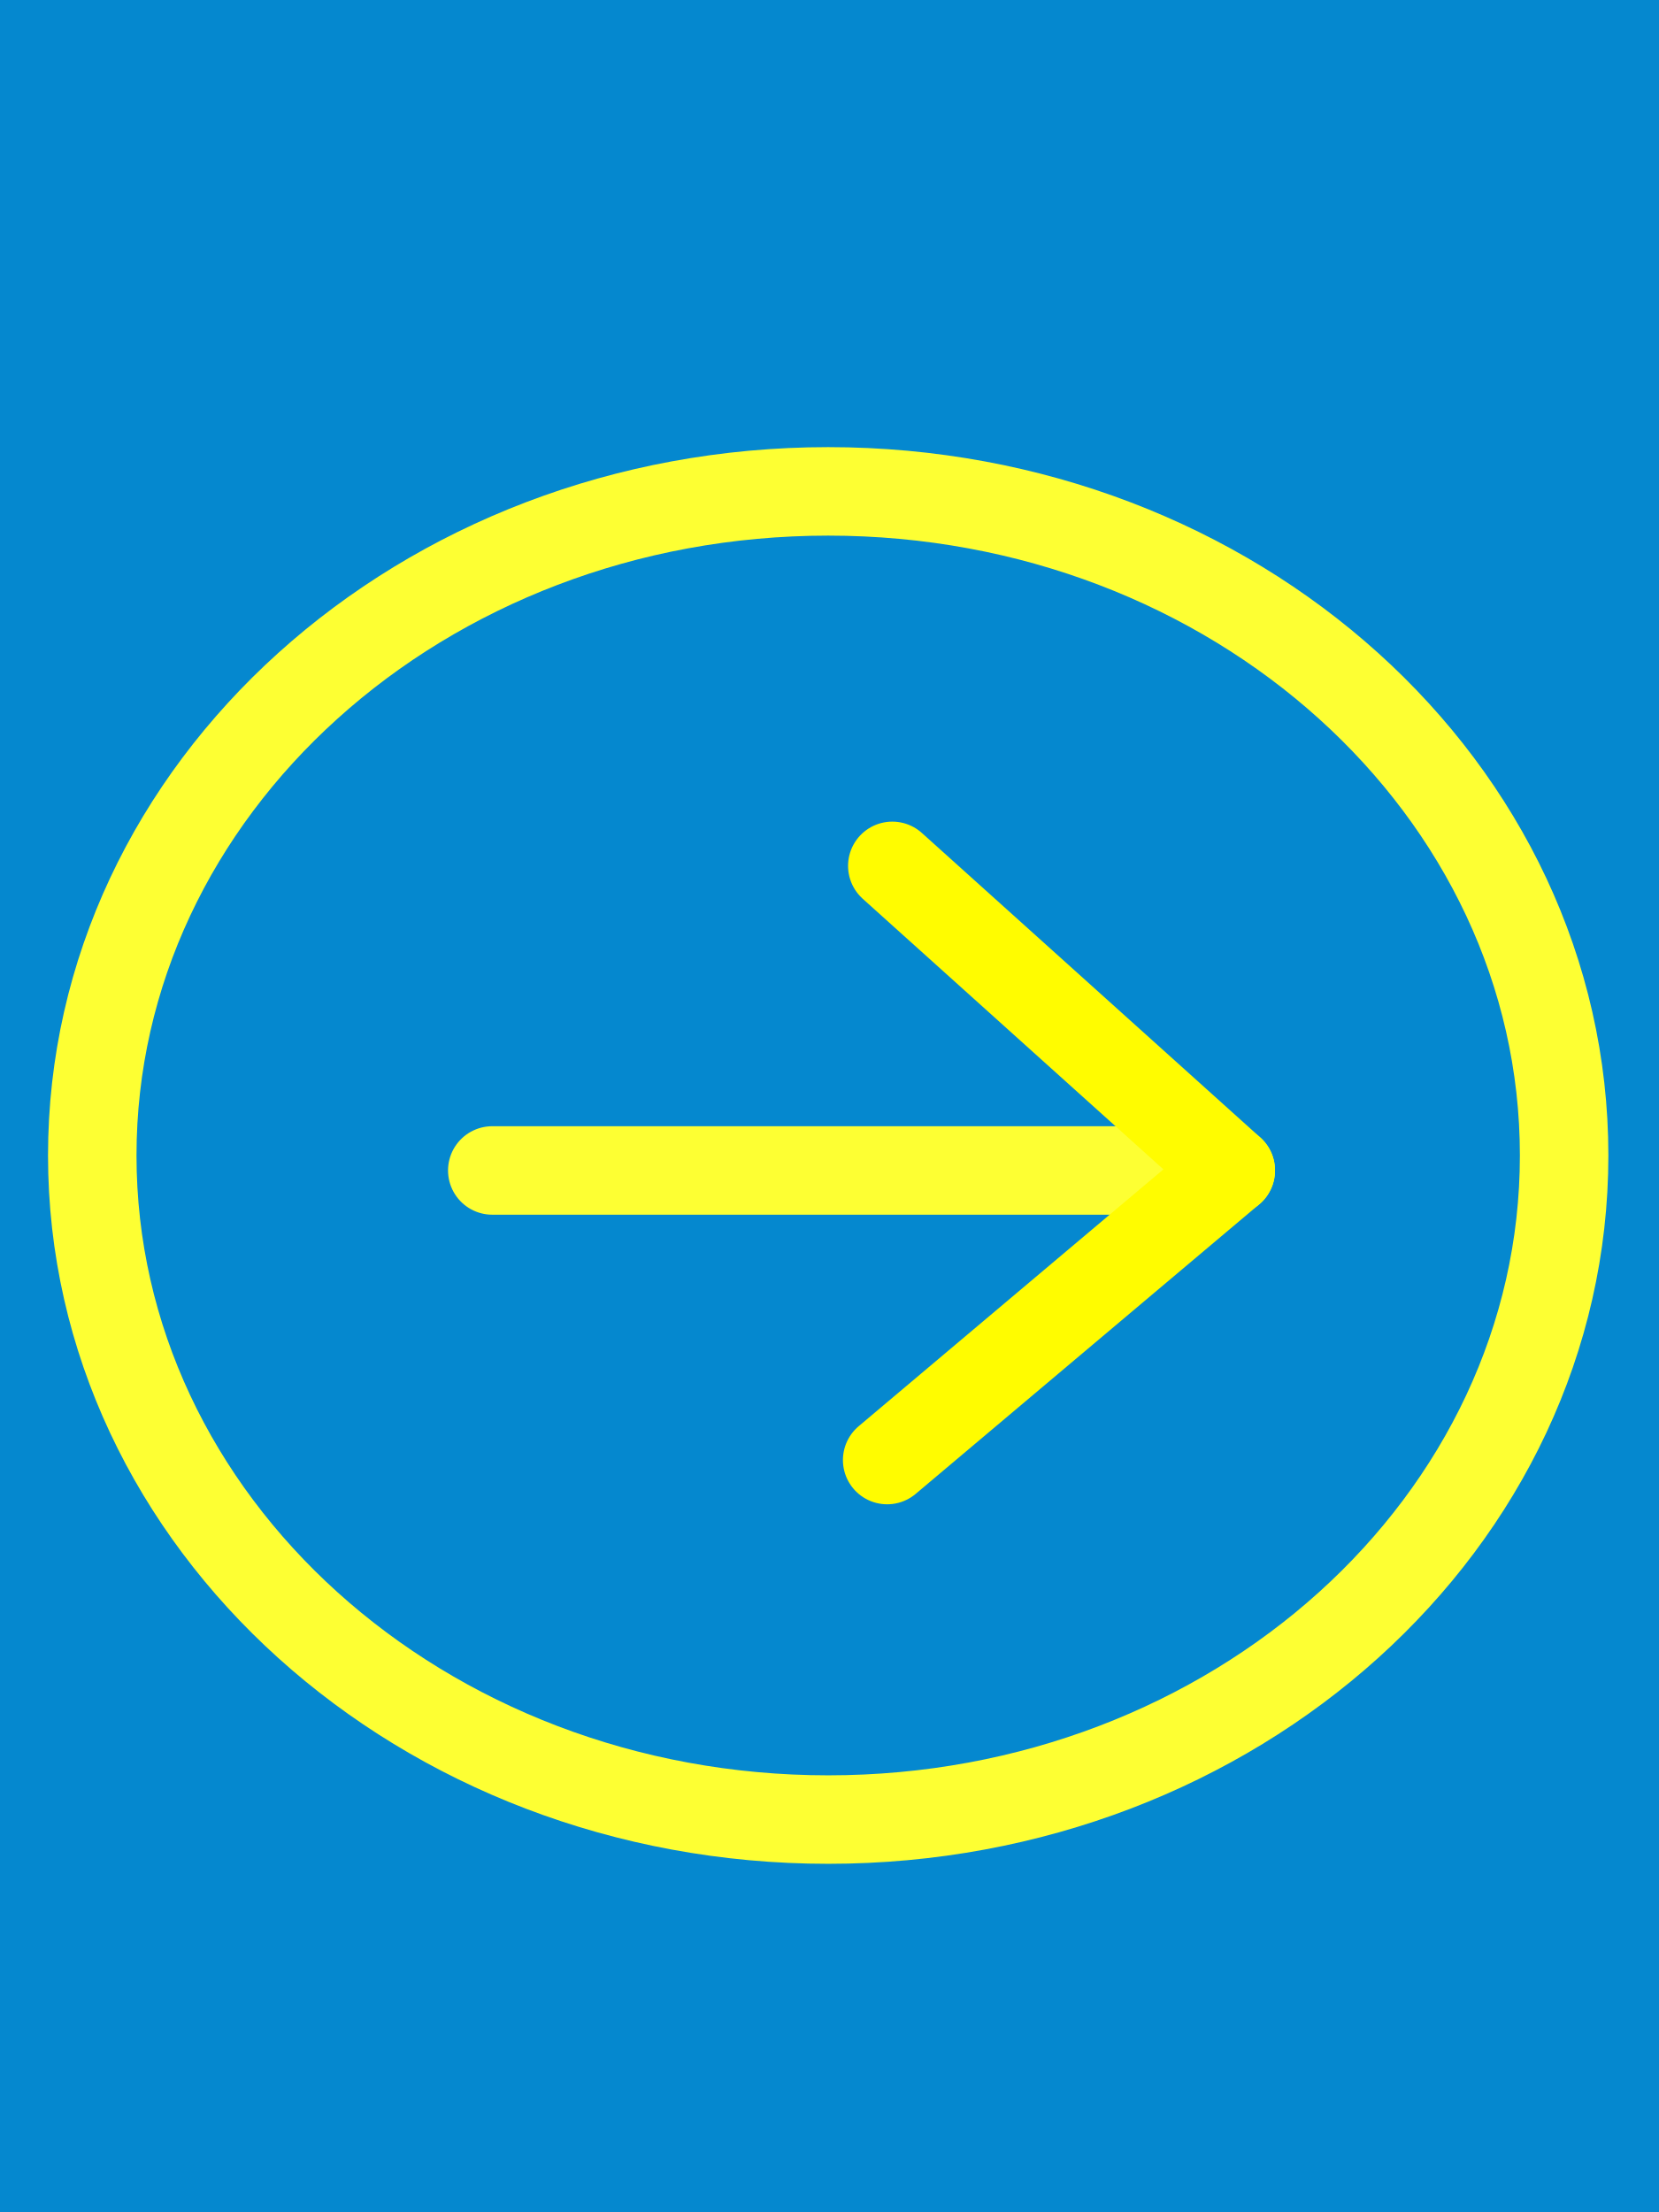
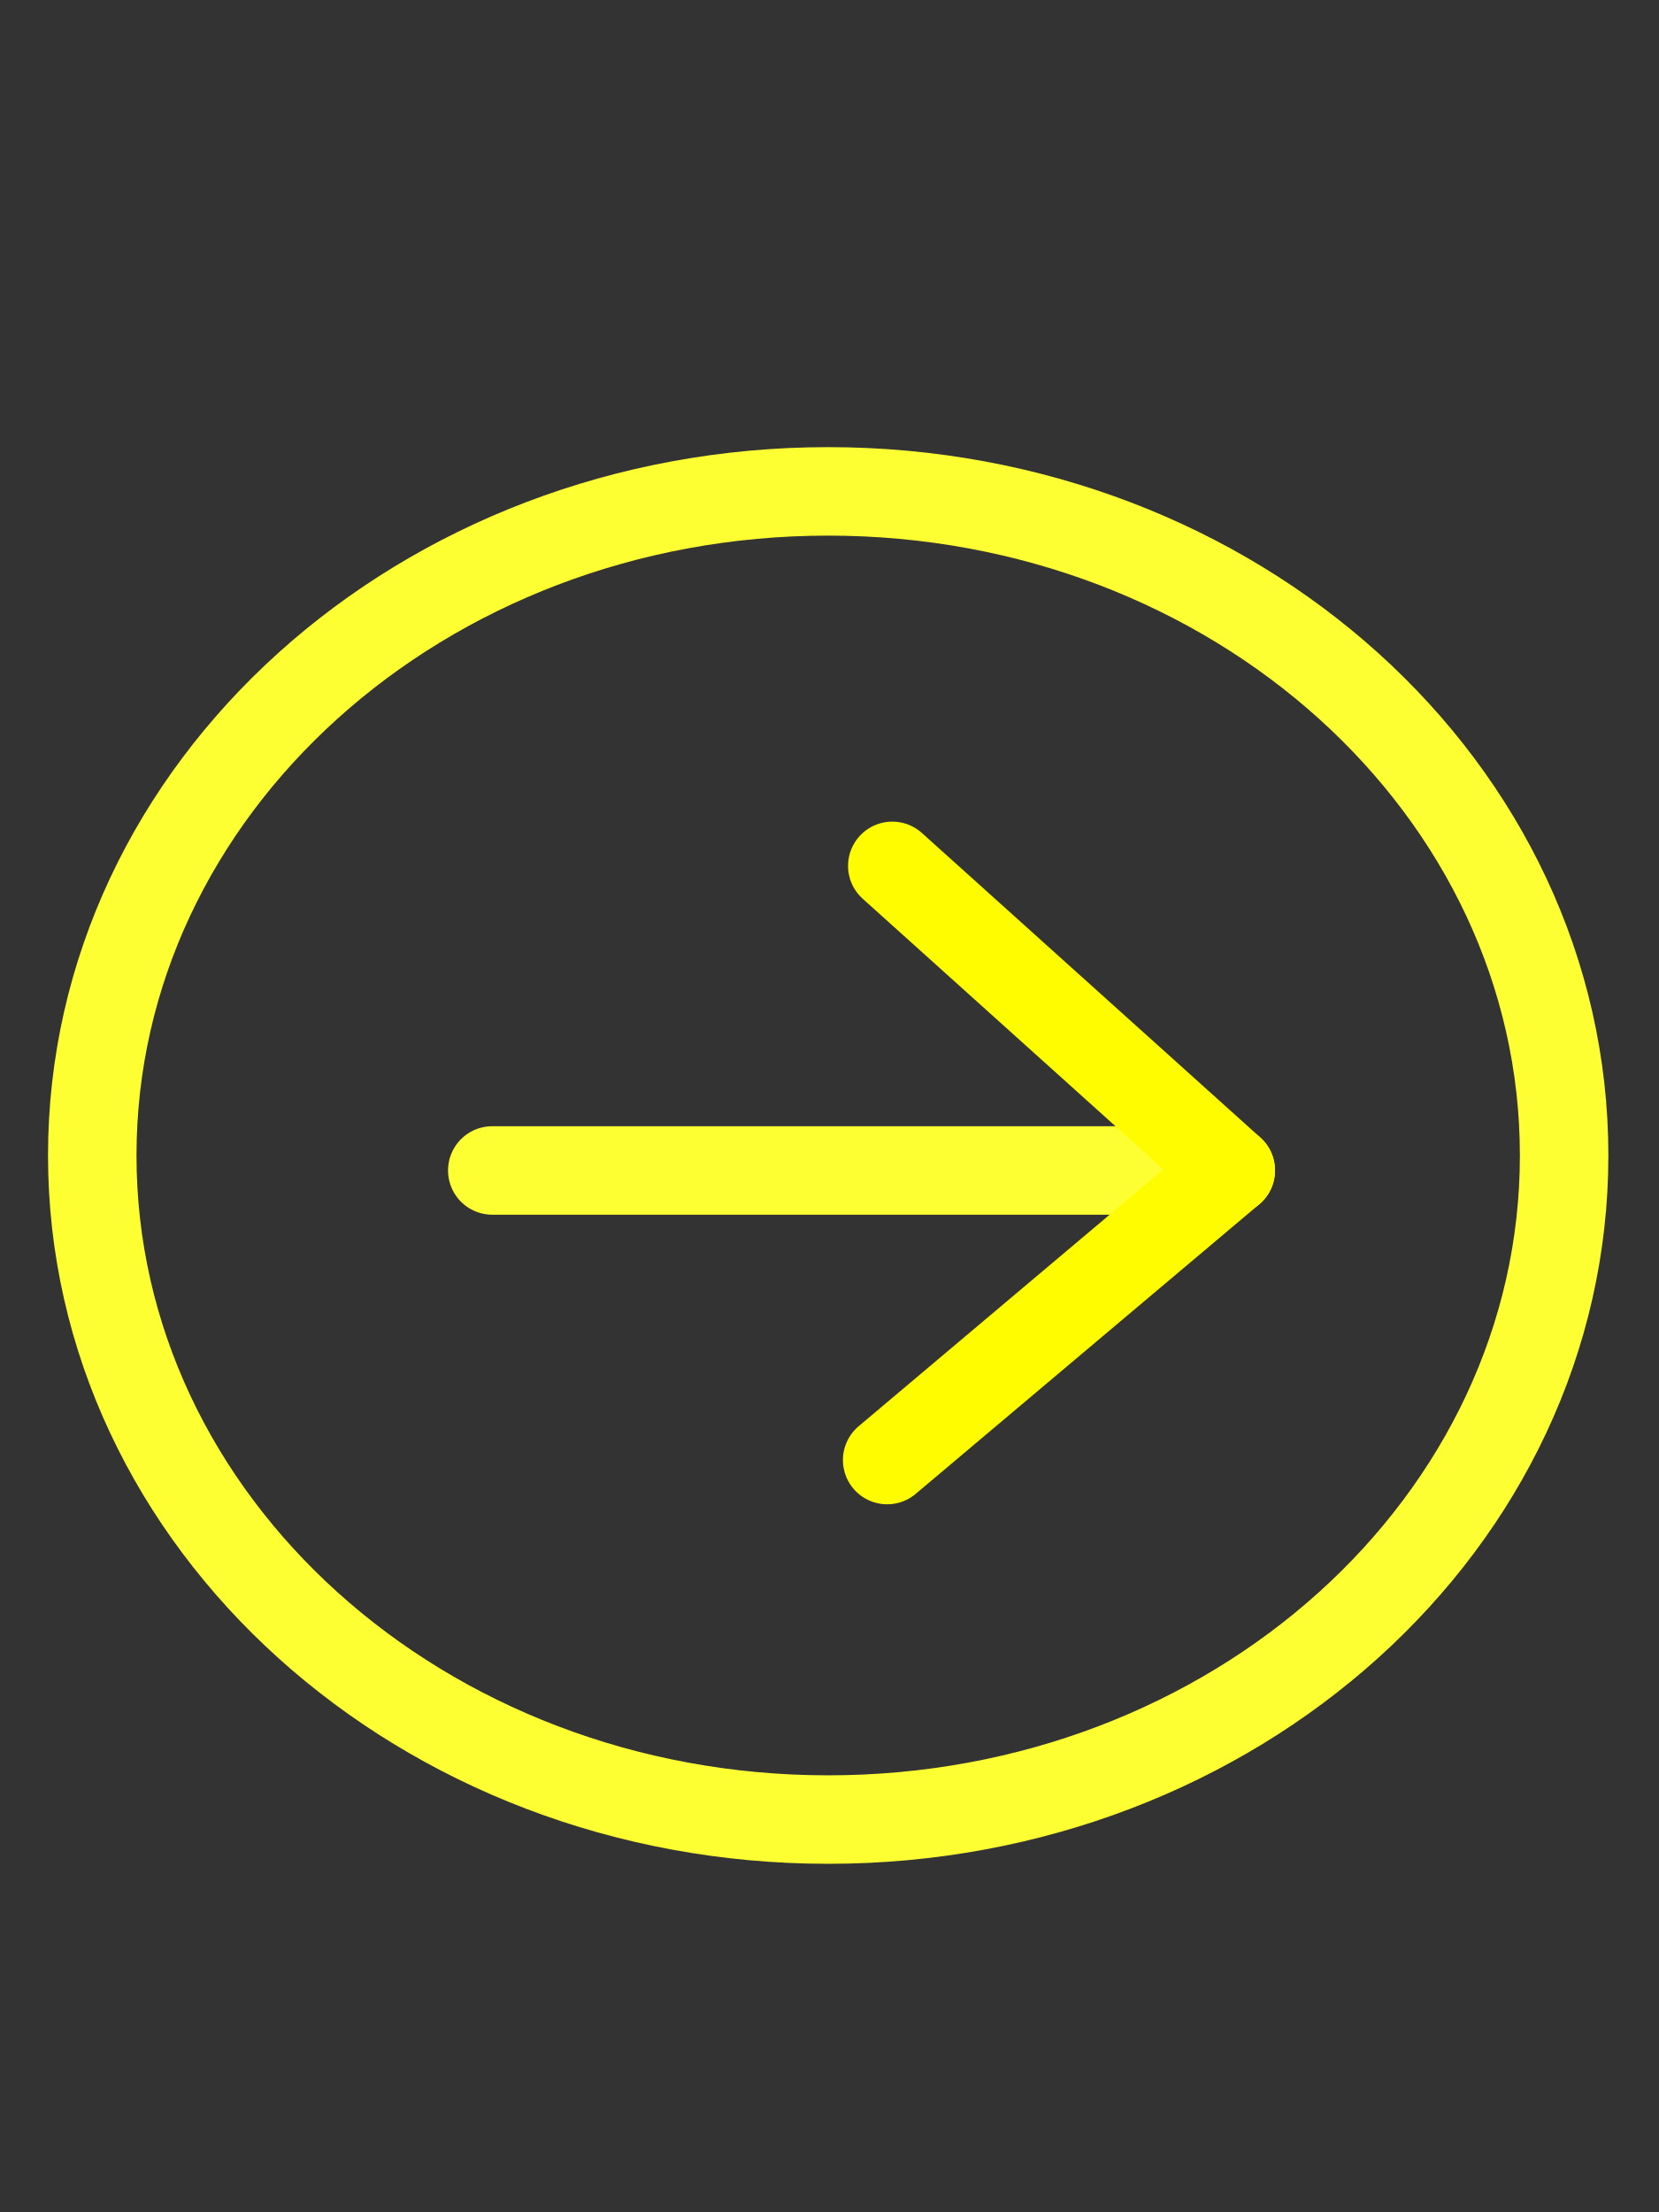
<svg xmlns="http://www.w3.org/2000/svg" width="150mm" height="200mm" viewBox="0 0 150 200" version="1.1" id="svg36">
  <defs id="defs33">
    <linearGradient id="linearGradient1198">
      <stop style="stop-color:#333333;stop-opacity:1;" offset="0" id="stop1196" />
    </linearGradient>
    <linearGradient id="linearGradient1137">
      <stop style="stop-color:#333333;stop-opacity:1;" offset="0" id="stop1135" />
    </linearGradient>
  </defs>
  <g id="layer1" style="display:none" />
  <g id="layer2" style="display:inline">
-     <rect style="opacity:1;fill:#0588CF;fill-opacity:1;fill-rule:evenodd;stroke:#0588CF;stroke-width:4;stroke-opacity:1" id="rect1472" width="146" height="196" x="2" y="2" />
+     <rect style="opacity:1;fill:#333333;fill-opacity:1;fill-rule:evenodd;stroke:#333333;stroke-width:4;stroke-opacity:1" id="rect1472" width="146" height="196" x="2" y="2" />
  </g>
  <g id="layer3" style="display:inline">
    <ellipse style="opacity:1;fill:none;fill-opacity:1;stroke:#fdff33;stroke-width:8;stroke-miterlimit:4;stroke-dasharray:none;stroke-opacity:1" id="path1128" cx="74.882" cy="104.473" rx="66.54" ry="60.045" />
    <path style="fill:none;stroke:#fdff33;stroke-width:8;stroke-linecap:round;stroke-linejoin:miter;stroke-miterlimit:4;stroke-dasharray:none;stroke-opacity:1" d="M 44.509,105.828 H 111.282" id="path10640" />
    <path style="fill:none;fill-opacity:1;stroke:#fffc00;stroke-width:8;stroke-linecap:round;stroke-linejoin:round;stroke-miterlimit:4;stroke-dasharray:none;stroke-opacity:1" d="m 80.678,78.288 30.604,27.539 -31.068,26.185" id="path13154" />
  </g>
</svg>
